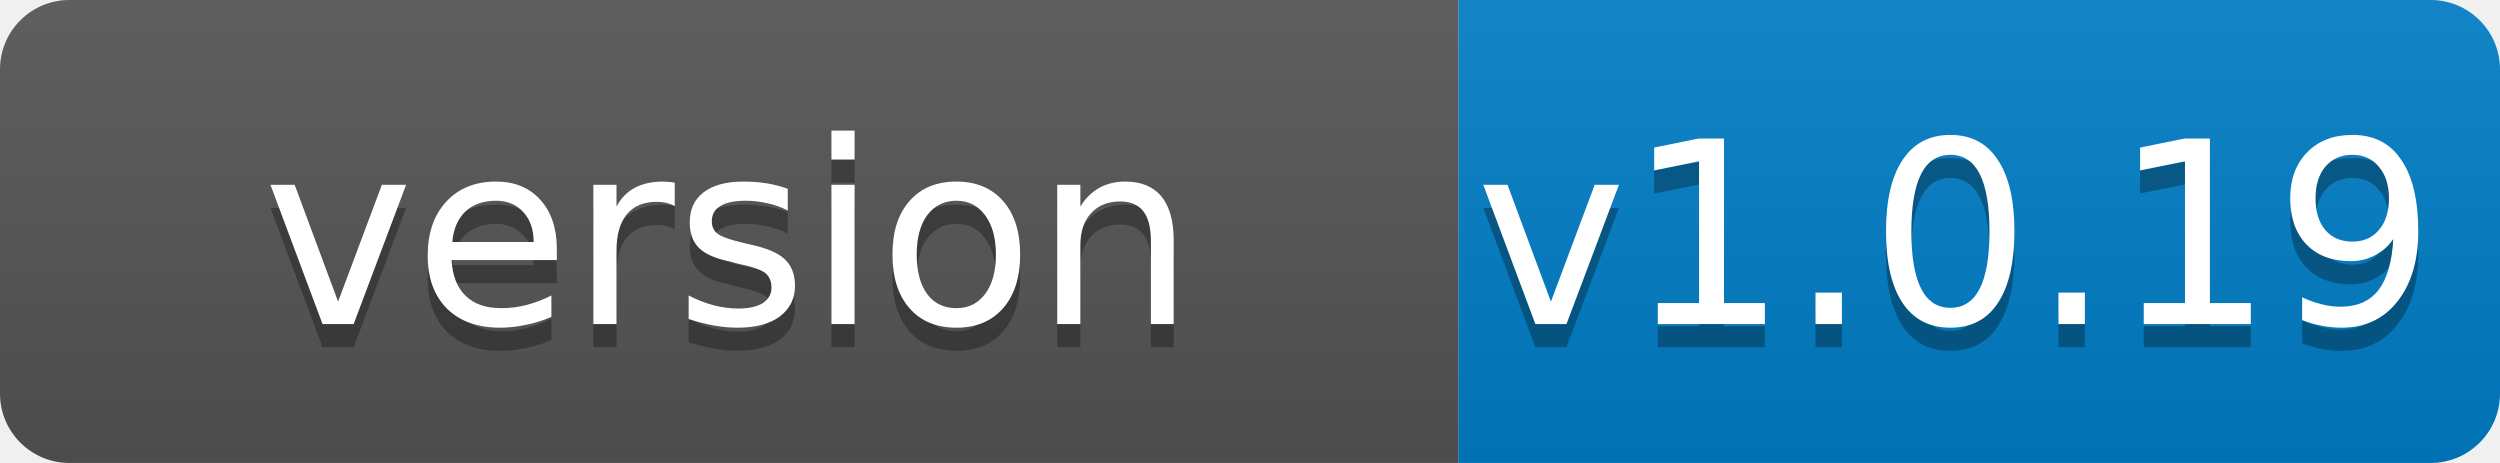
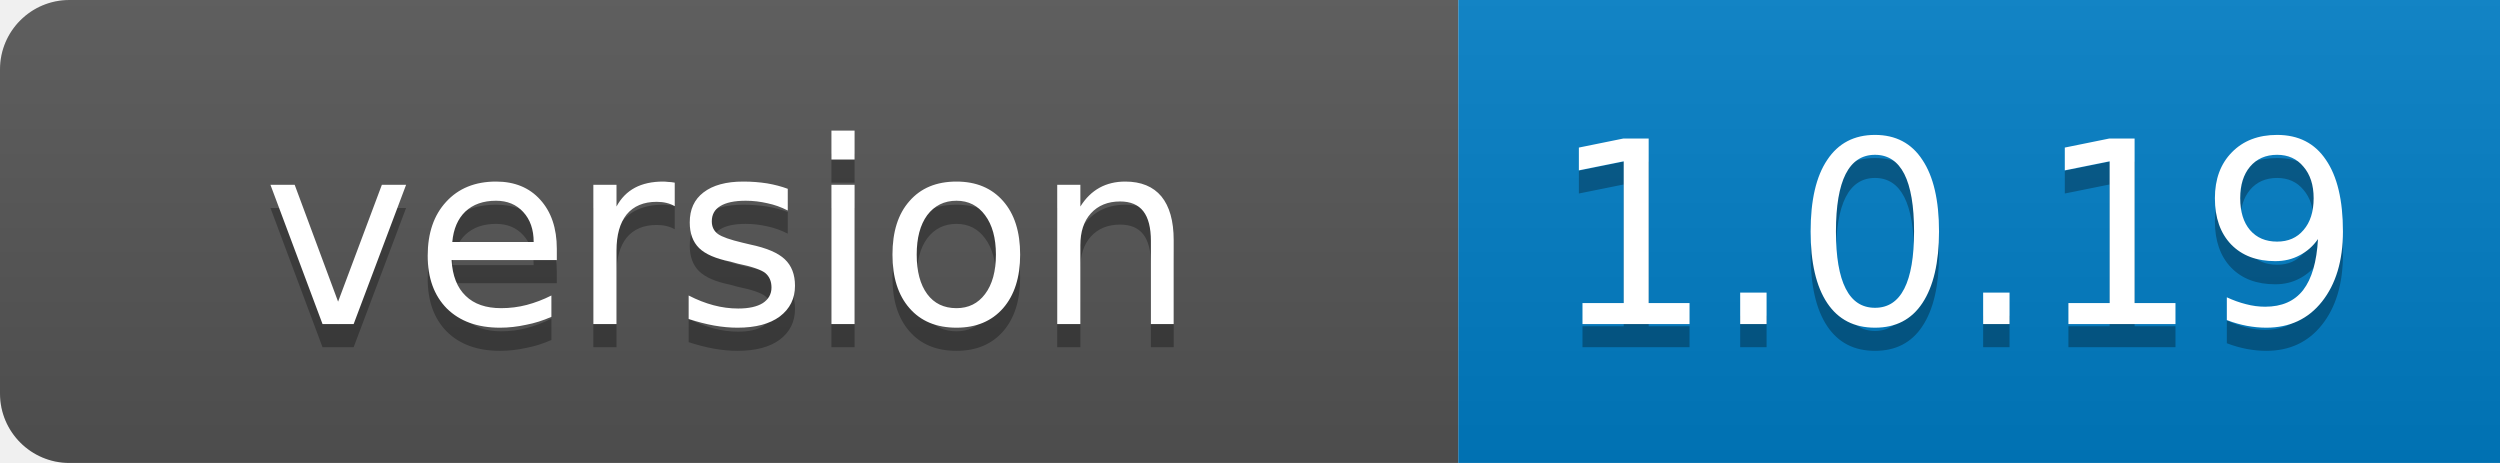
<svg xmlns="http://www.w3.org/2000/svg" width="108" height="20">
  <linearGradient id="b" x2="0" y2="100%">
    <stop offset="0" stop-color="#bbb" stop-opacity=".1" />
    <stop offset="1" stop-opacity=".1" />
  </linearGradient>
  <clipPath id="a">
-     <rect width="108" height="20" rx="3" fill="#fff" />
+     <rect width="120" height="20" rx="3" fill="#fff" />
  </clipPath>
  <g clip-path="url(#a)">
    <path fill="#555" d="M0 0h63v20H0z" />
    <path fill="#007ec6" d="M63 0h45v20H63z" />
    <path fill="url(#b)" d="M0 0h108v20H0z" />
  </g>
  <g fill="#fff" text-anchor="middle" font-family="DejaVu Sans,Verdana,Geneva,sans-serif" font-size="11">
    <text x="31.5" y="15" fill="#010101" fill-opacity=".3">version</text>
    <text x="31.5" y="14">version</text>
-     <text x="84.5" y="15" fill="#010101" fill-opacity=".3">v1.0.19</text>
-     <text x="84.5" y="14">v1.0.19</text>
+     <text x="84.5" y="15" fill="#010101" fill-opacity=".3">1.0.19</text>
+     <text x="84.5" y="14">1.0.19</text>
  </g>
</svg>
